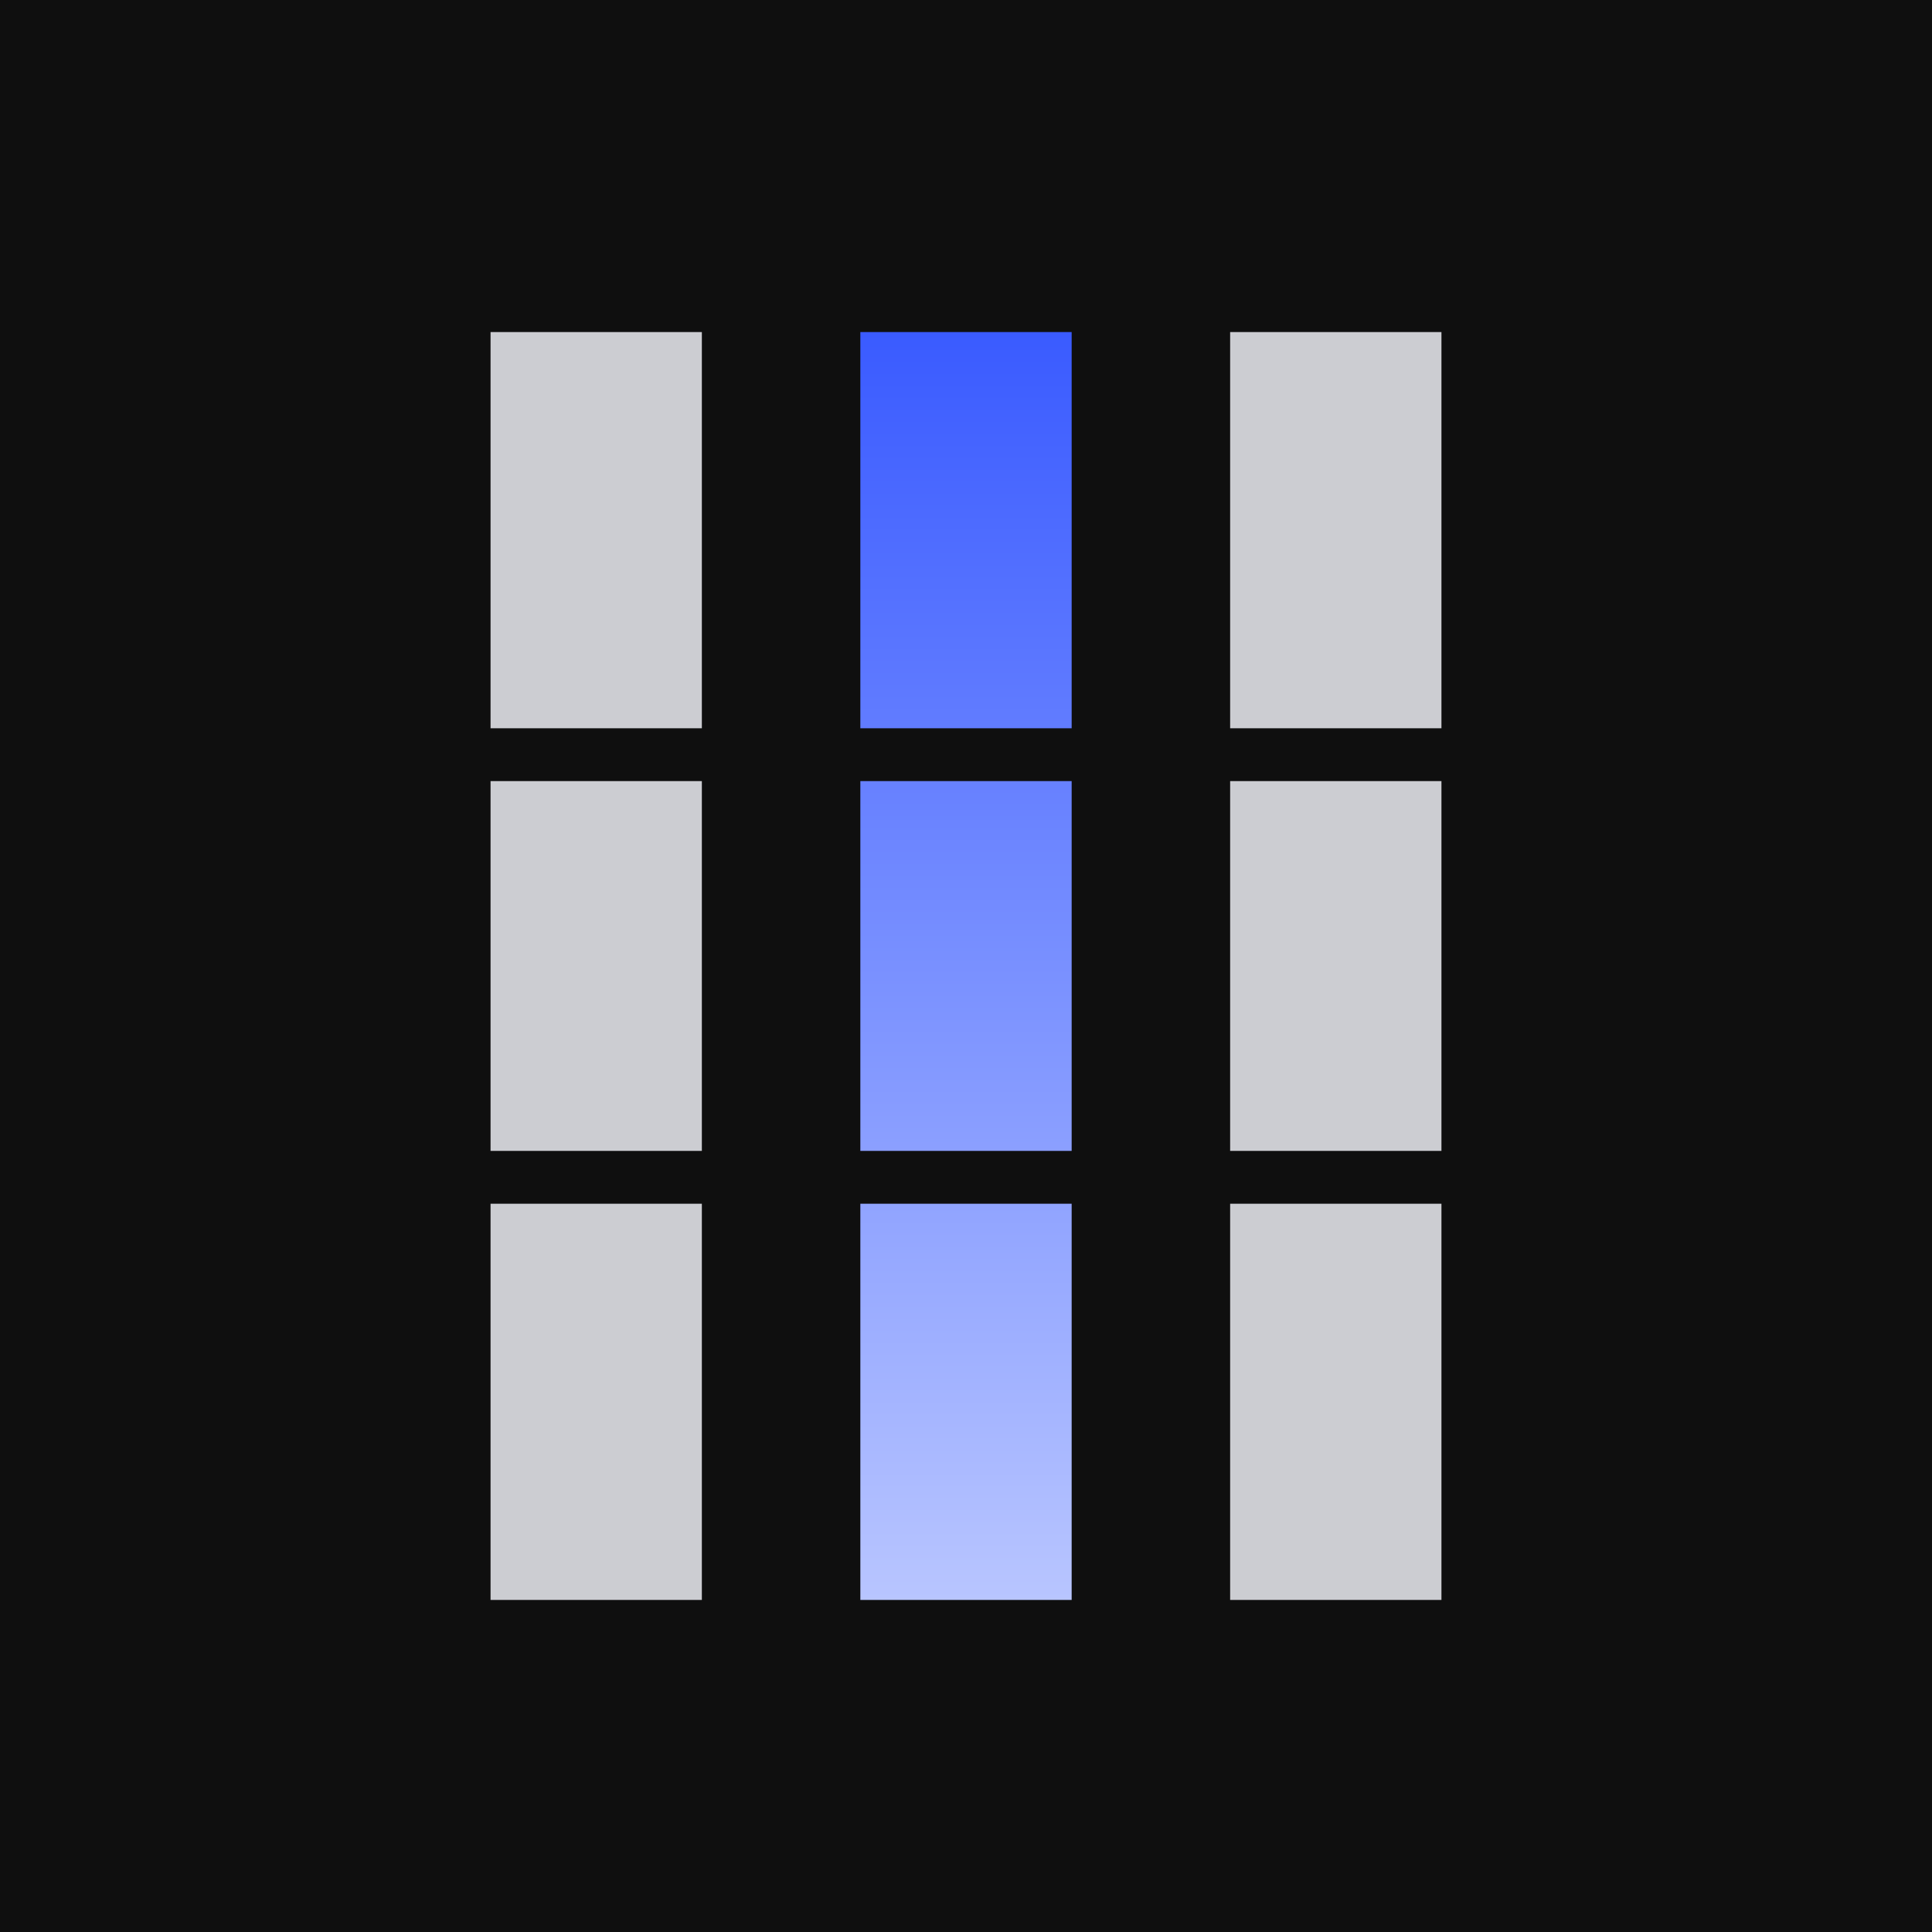
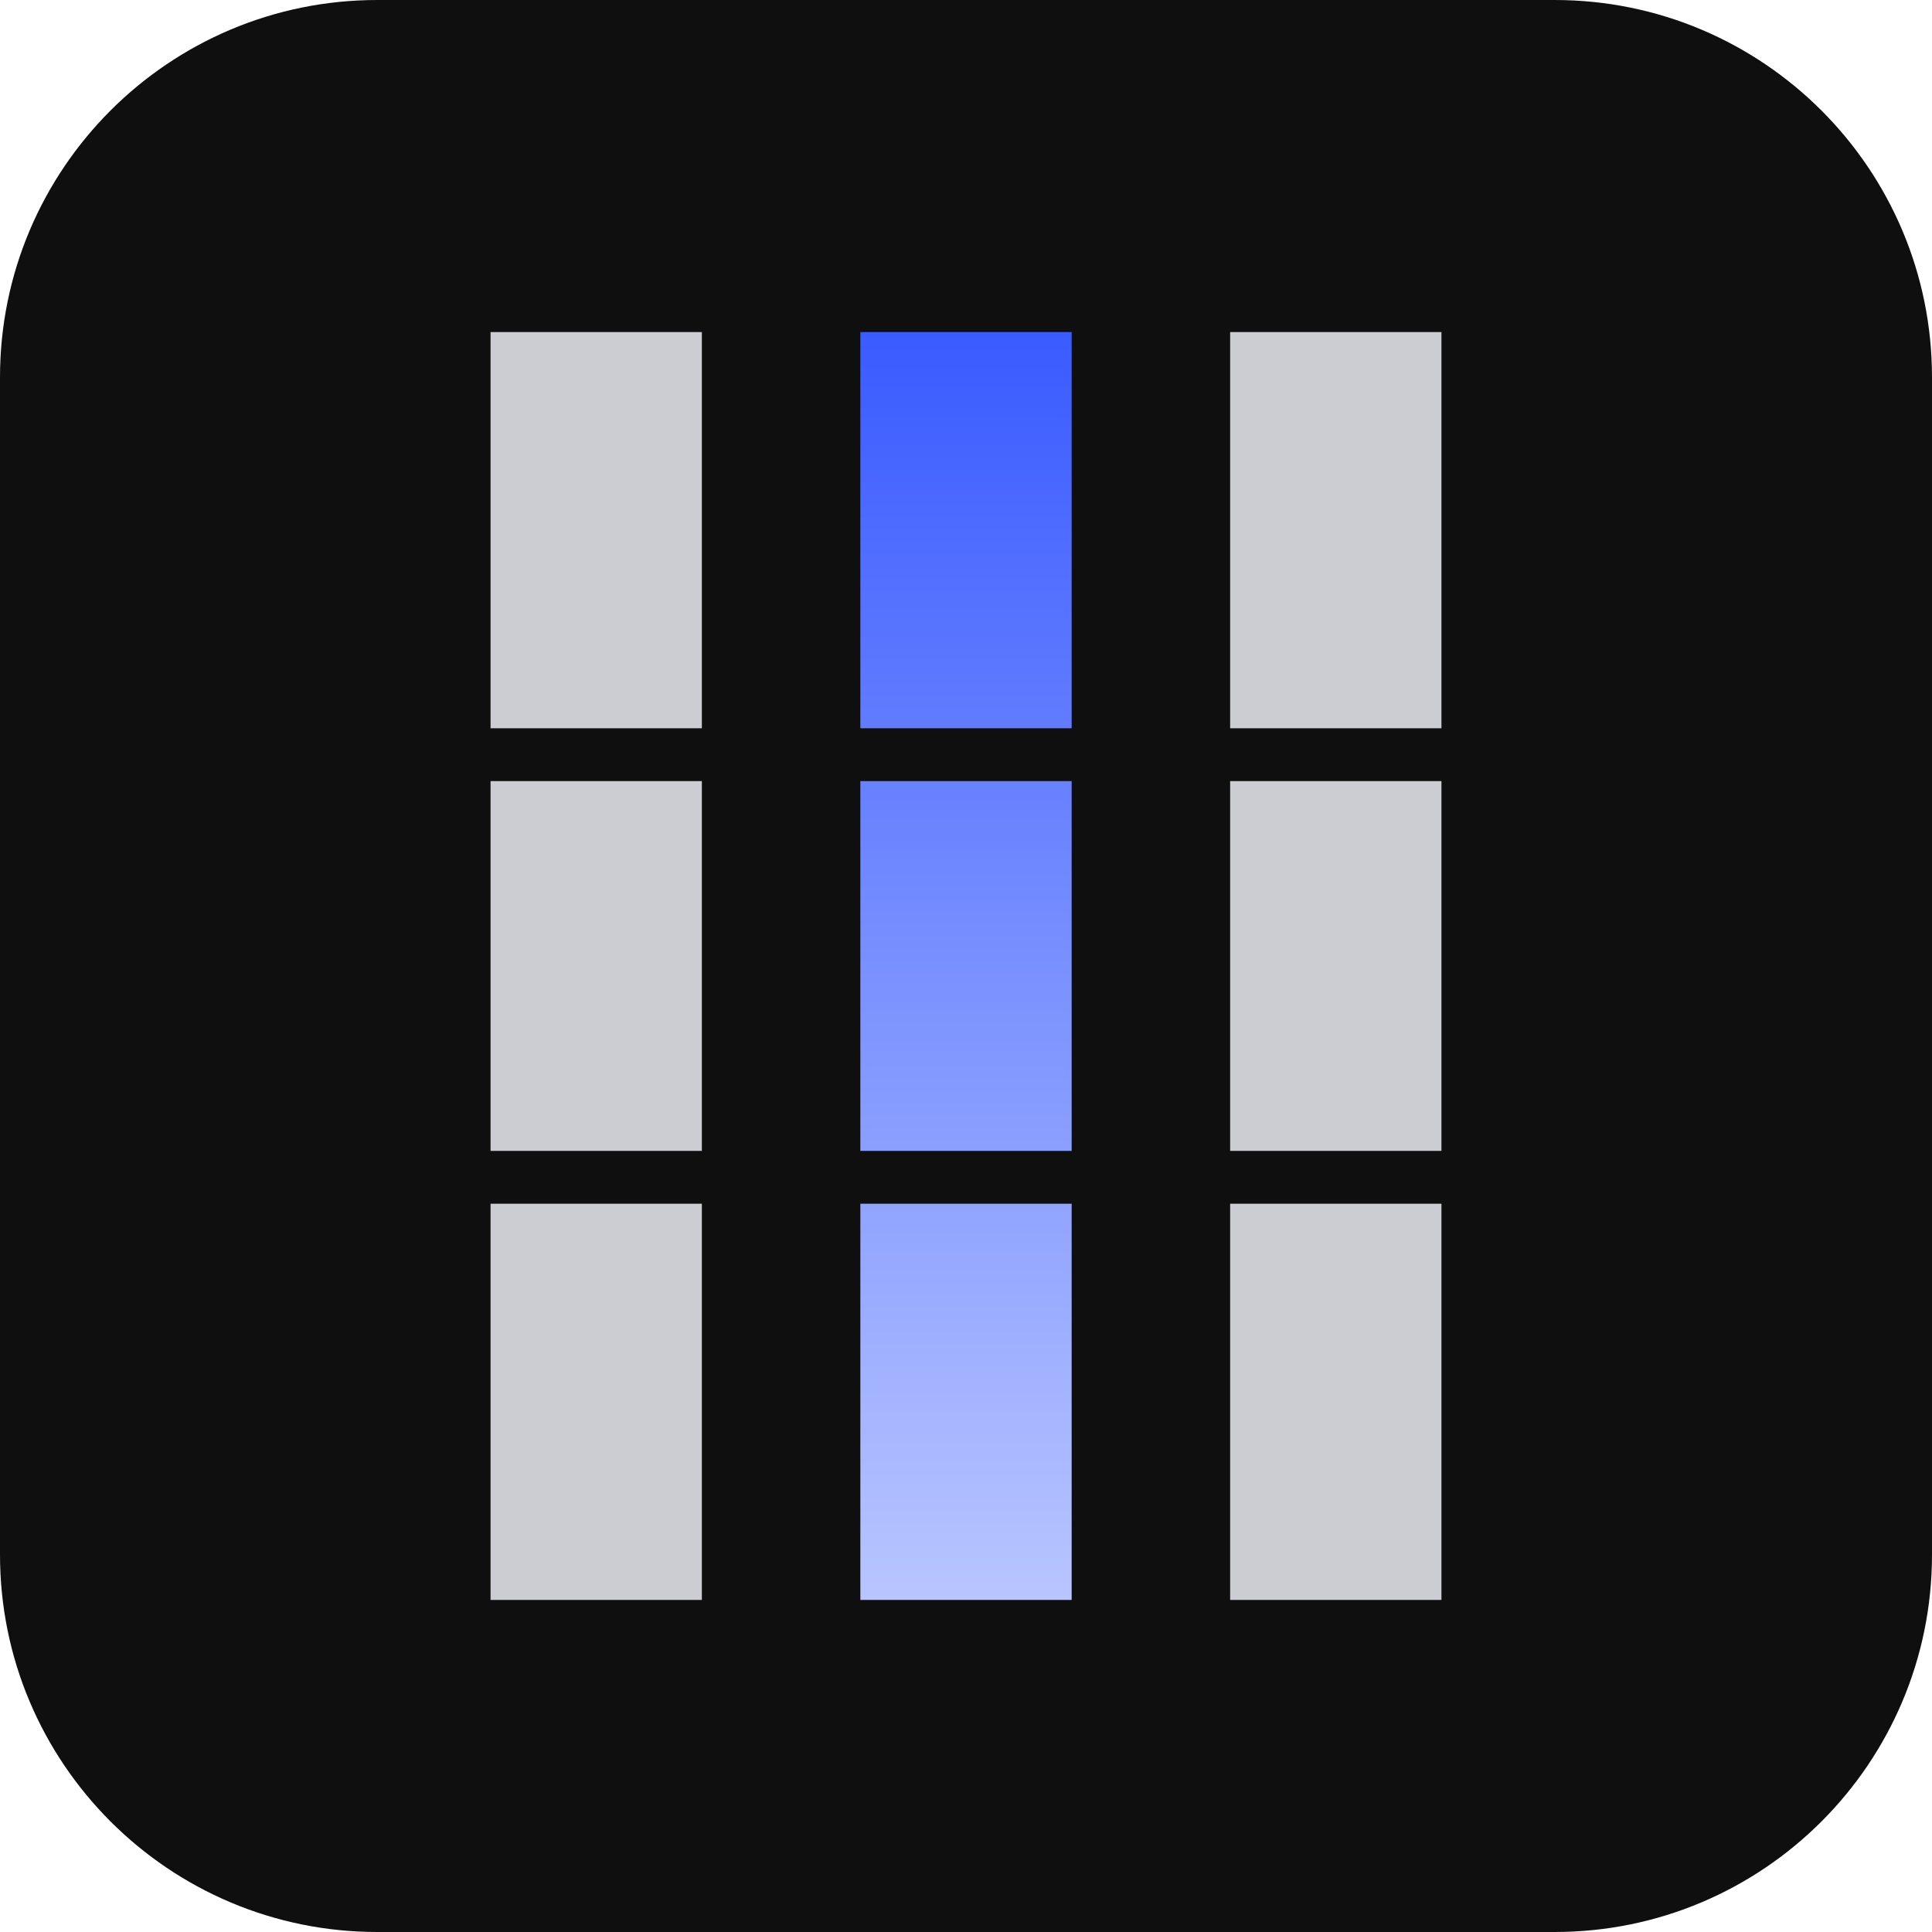
- <svg xmlns="http://www.w3.org/2000/svg" viewBox="0 0 1024 1024">
+ <svg xmlns="http://www.w3.org/2000/svg" width="1024" height="1024" viewBox="0 0 1024 1024">
  <defs>
    <linearGradient id="rig-icon-gradient" gradientUnits="userSpaceOnUse" x1="0" y1="4" x2="0" y2="52">
      <stop offset="0%" stop-color="#3a5bff" />
      <stop offset="100%" stop-color="#b8c5ff" />
    </linearGradient>
  </defs>
-   <rect x="0" y="0" width="1024" height="1024" fill="#0f0f0f" />
+   <rect width="1024" height="1024" rx="200" fill="#0f0f0f" />
  <g transform="translate(204, 120) scale(14)">
    <rect x="4" y="4" width="8" height="15" fill="#cccdd2" />
    <rect x="4" y="21" width="8" height="14" fill="#cccdd2" />
    <rect x="4" y="37" width="8" height="15" fill="#cccdd2" />
    <rect x="18" y="4" width="8" height="15" fill="url(#rig-icon-gradient)" />
    <rect x="18" y="21" width="8" height="14" fill="url(#rig-icon-gradient)" />
    <rect x="18" y="37" width="8" height="15" fill="url(#rig-icon-gradient)" />
    <rect x="32" y="4" width="8" height="15" fill="#cccdd2" />
    <rect x="32" y="21" width="8" height="14" fill="#cccdd2" />
    <rect x="32" y="37" width="8" height="15" fill="#cccdd2" />
  </g>
</svg>
